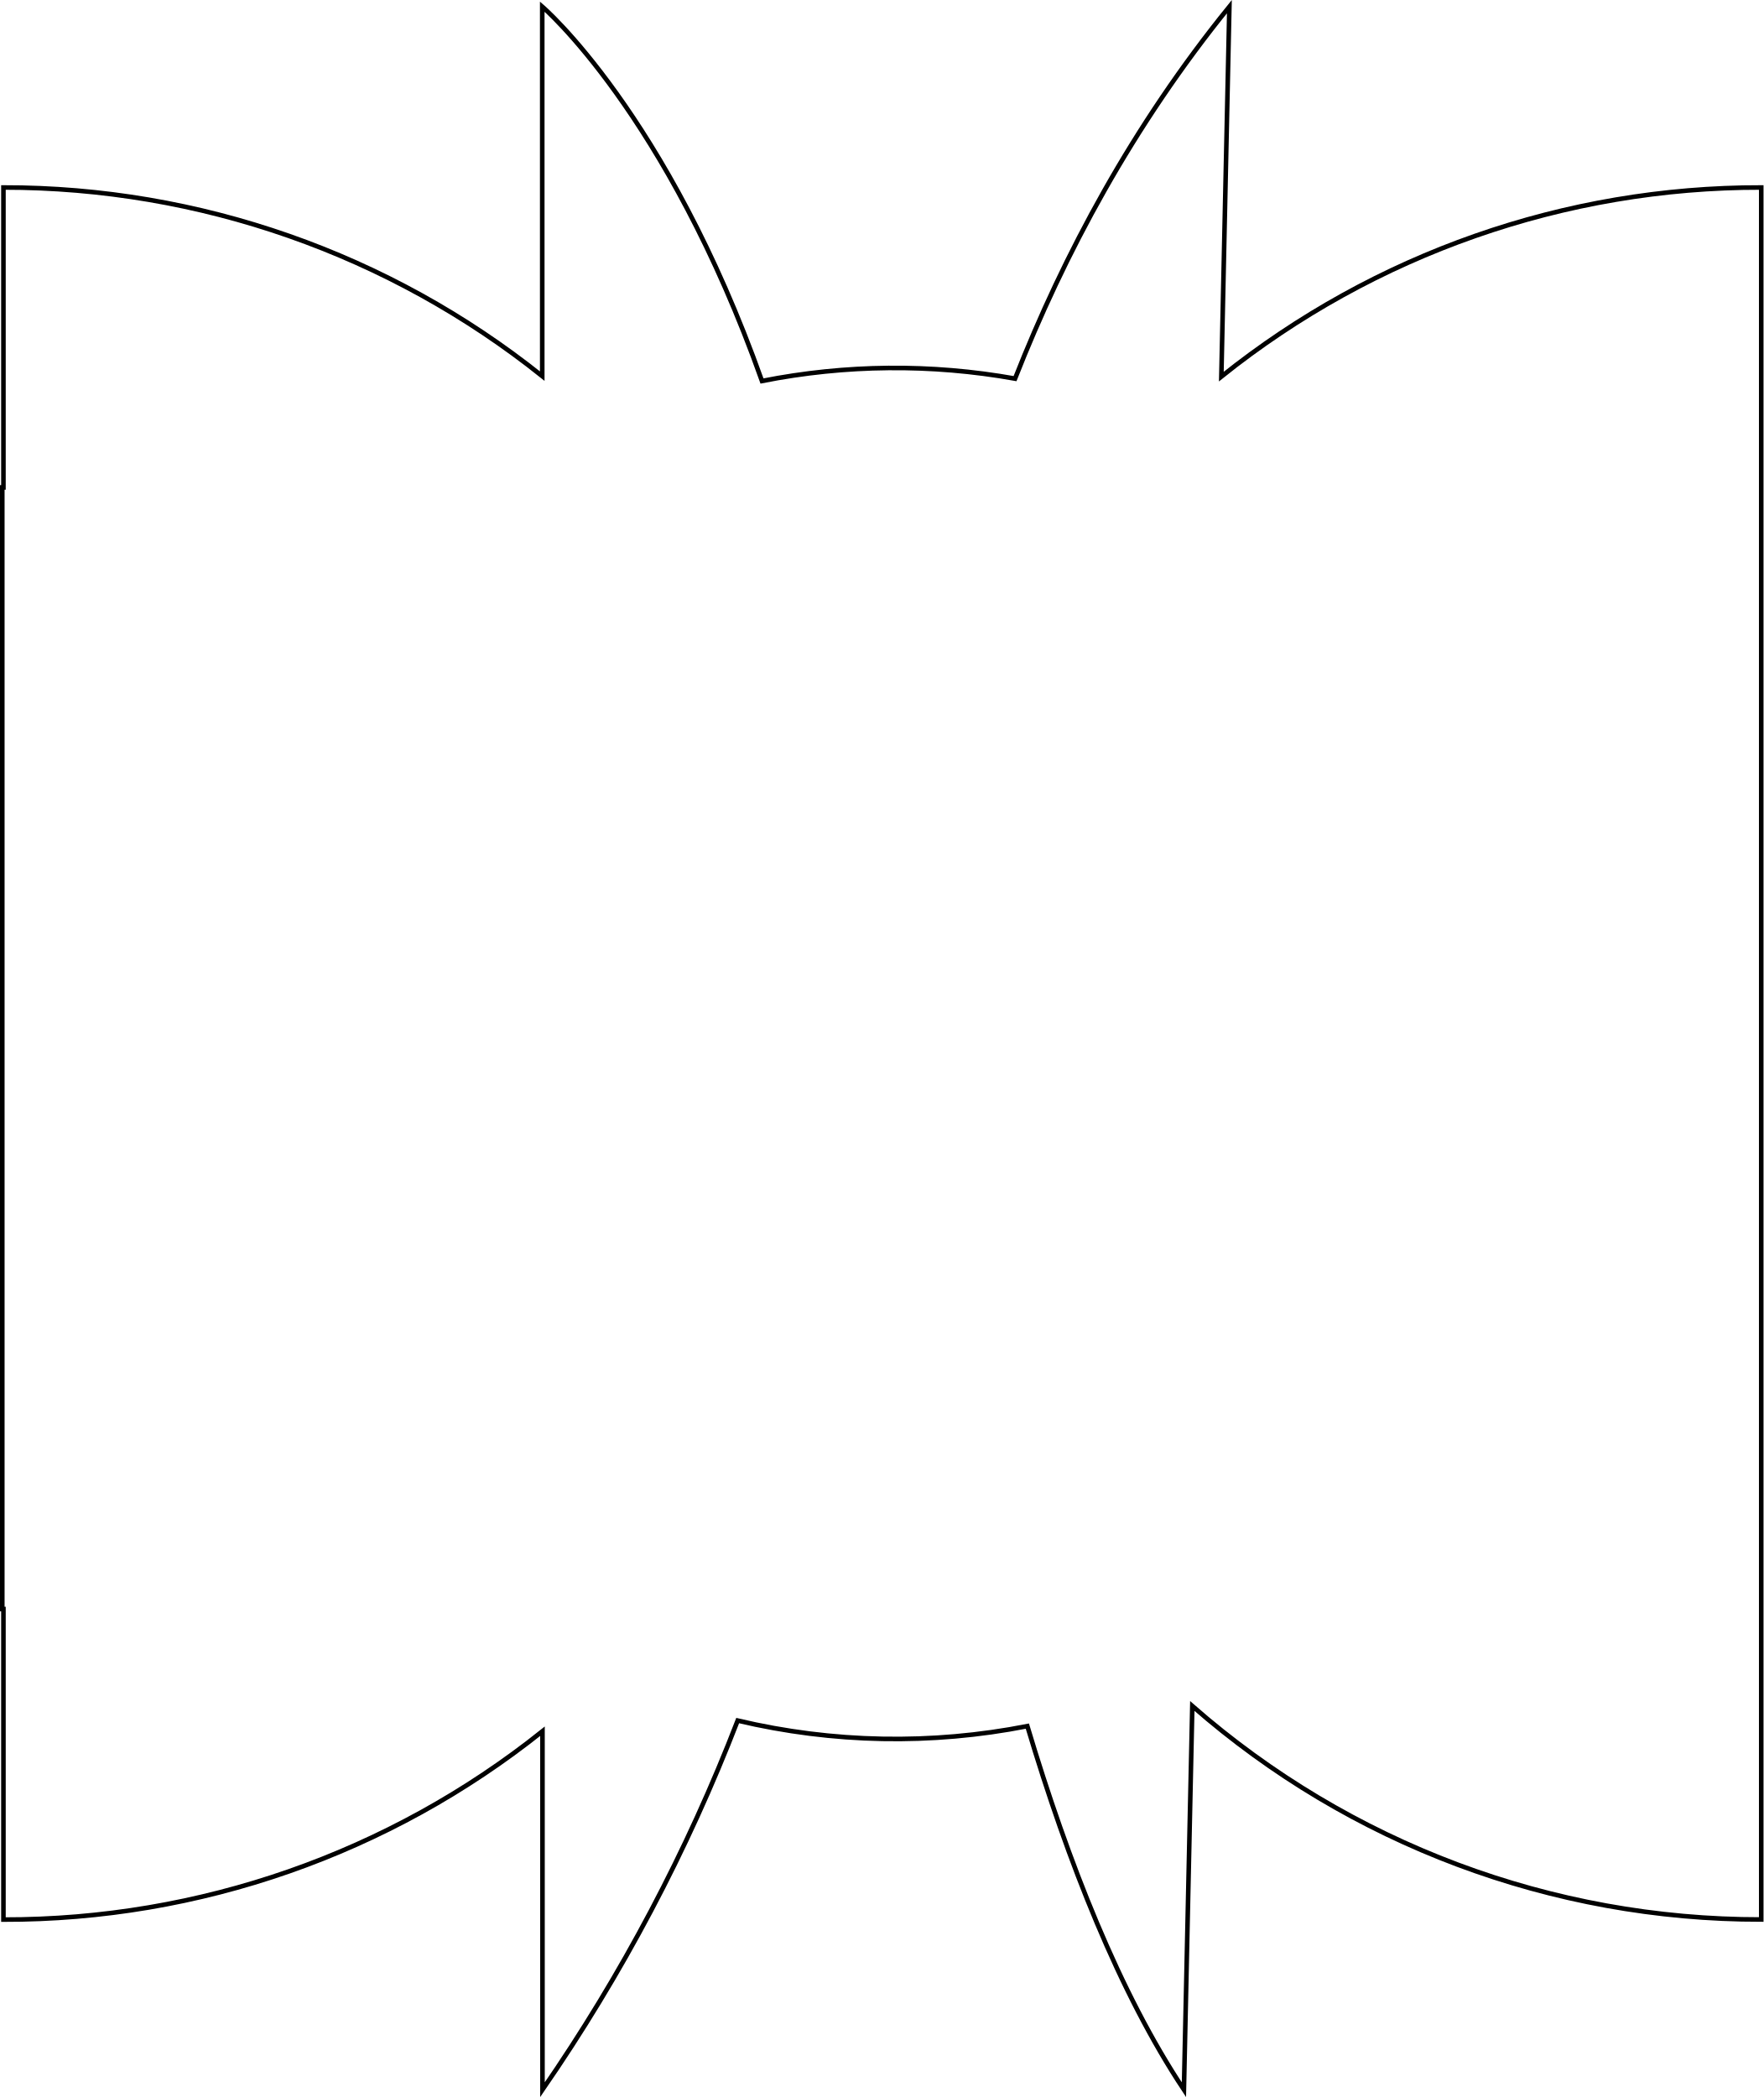
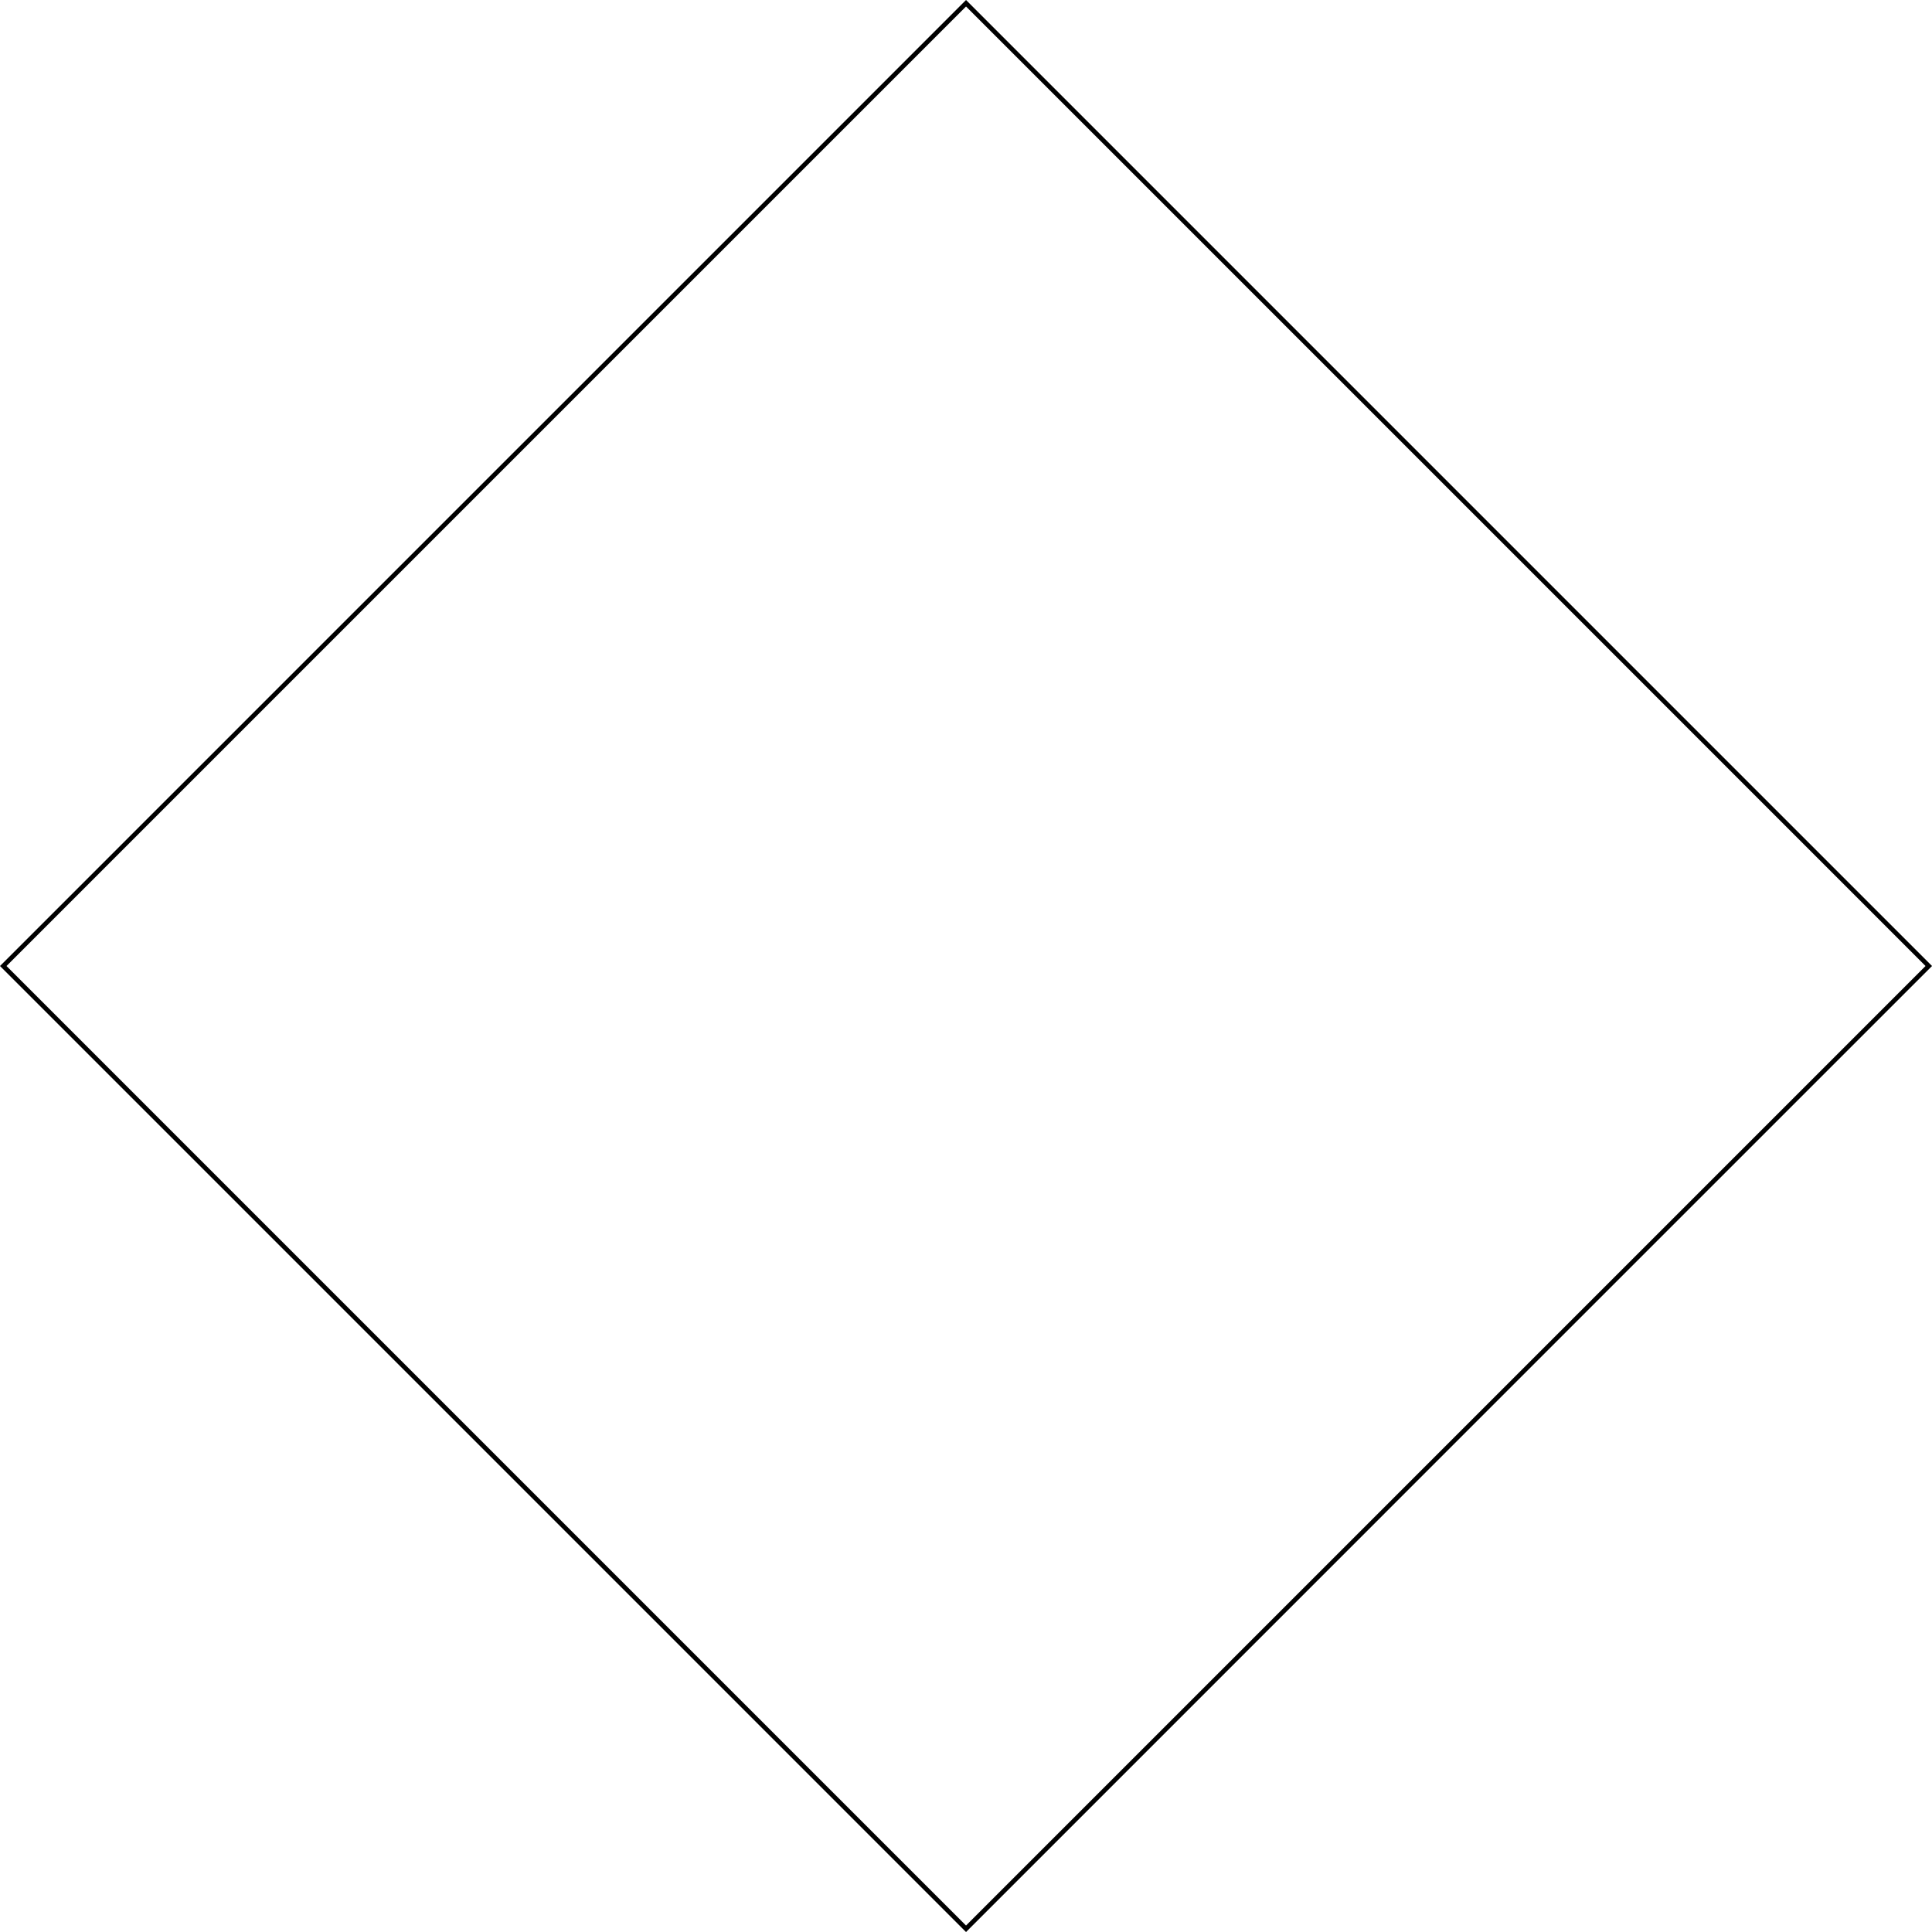
- <svg xmlns="http://www.w3.org/2000/svg" id="Слой_1" data-name="Слой 1" viewBox="0 0 385.2 458.04">
+ <svg xmlns="http://www.w3.org/2000/svg" id="Слой_2" data-name="Слой 2" viewBox="0 0 420.07 420.07">
  <defs>
    <style>.cls-1{fill:none;stroke:#000;stroke-miterlimit:10;}</style>
  </defs>
-   <path class="cls-1" d="M324.17,90.11,325.93,9.3c-21.08,26-36.09,54-46.82,81.25a149.1,149.1,0,0,0-55.27.52c-20.8-58.56-48-81.77-48-81.77V90A188.34,188.34,0,0,0,58.15,48.8v65.51H57.9v245h.25v67.83A188.28,188.28,0,0,0,175.89,386V464.3a388.68,388.68,0,0,0,42.64-80.63,149.43,149.43,0,0,0,63.27,1.21C290.7,414.65,302,443.25,316,464.3l1.83-83.81A188.41,188.41,0,0,0,442.1,427.12V48.8A188.32,188.32,0,0,0,324.17,90.11Z" transform="translate(-57.4 -7.85)" />
+   <rect class="cls-1" x="151.48" y="151.48" width="296.04" height="296.04" transform="translate(210.04 -213.52) rotate(45)" />
</svg>
